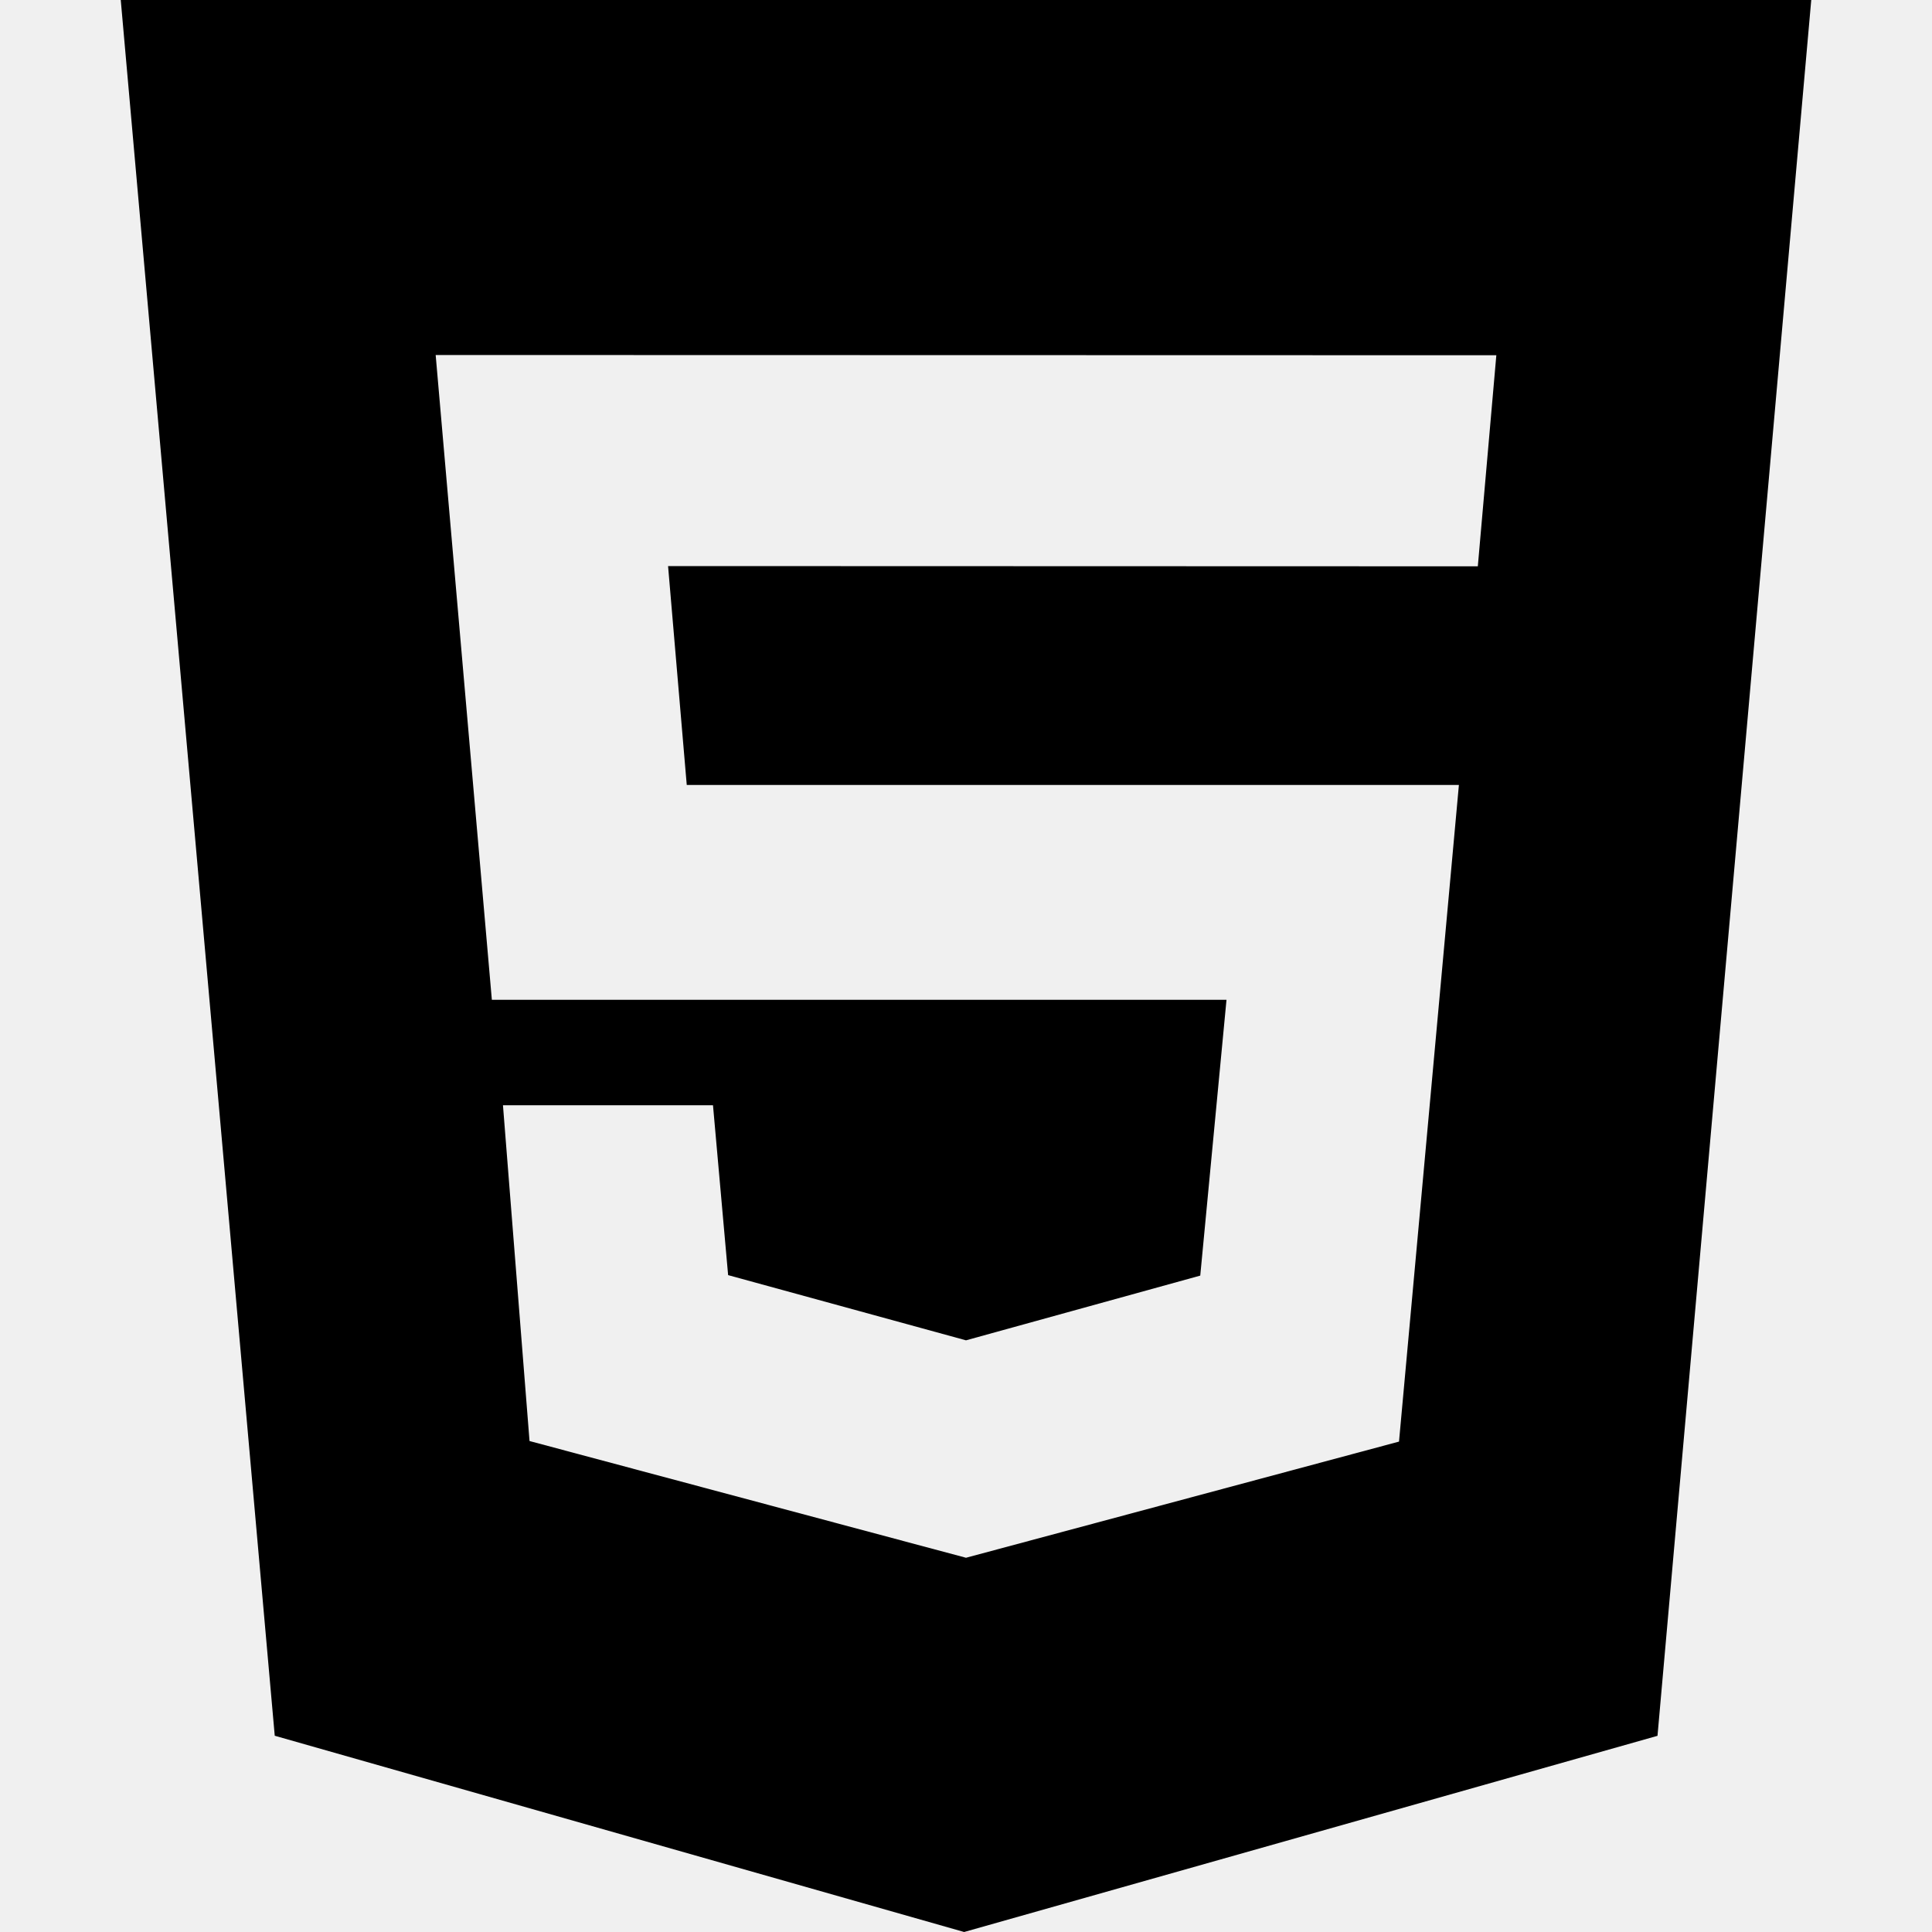
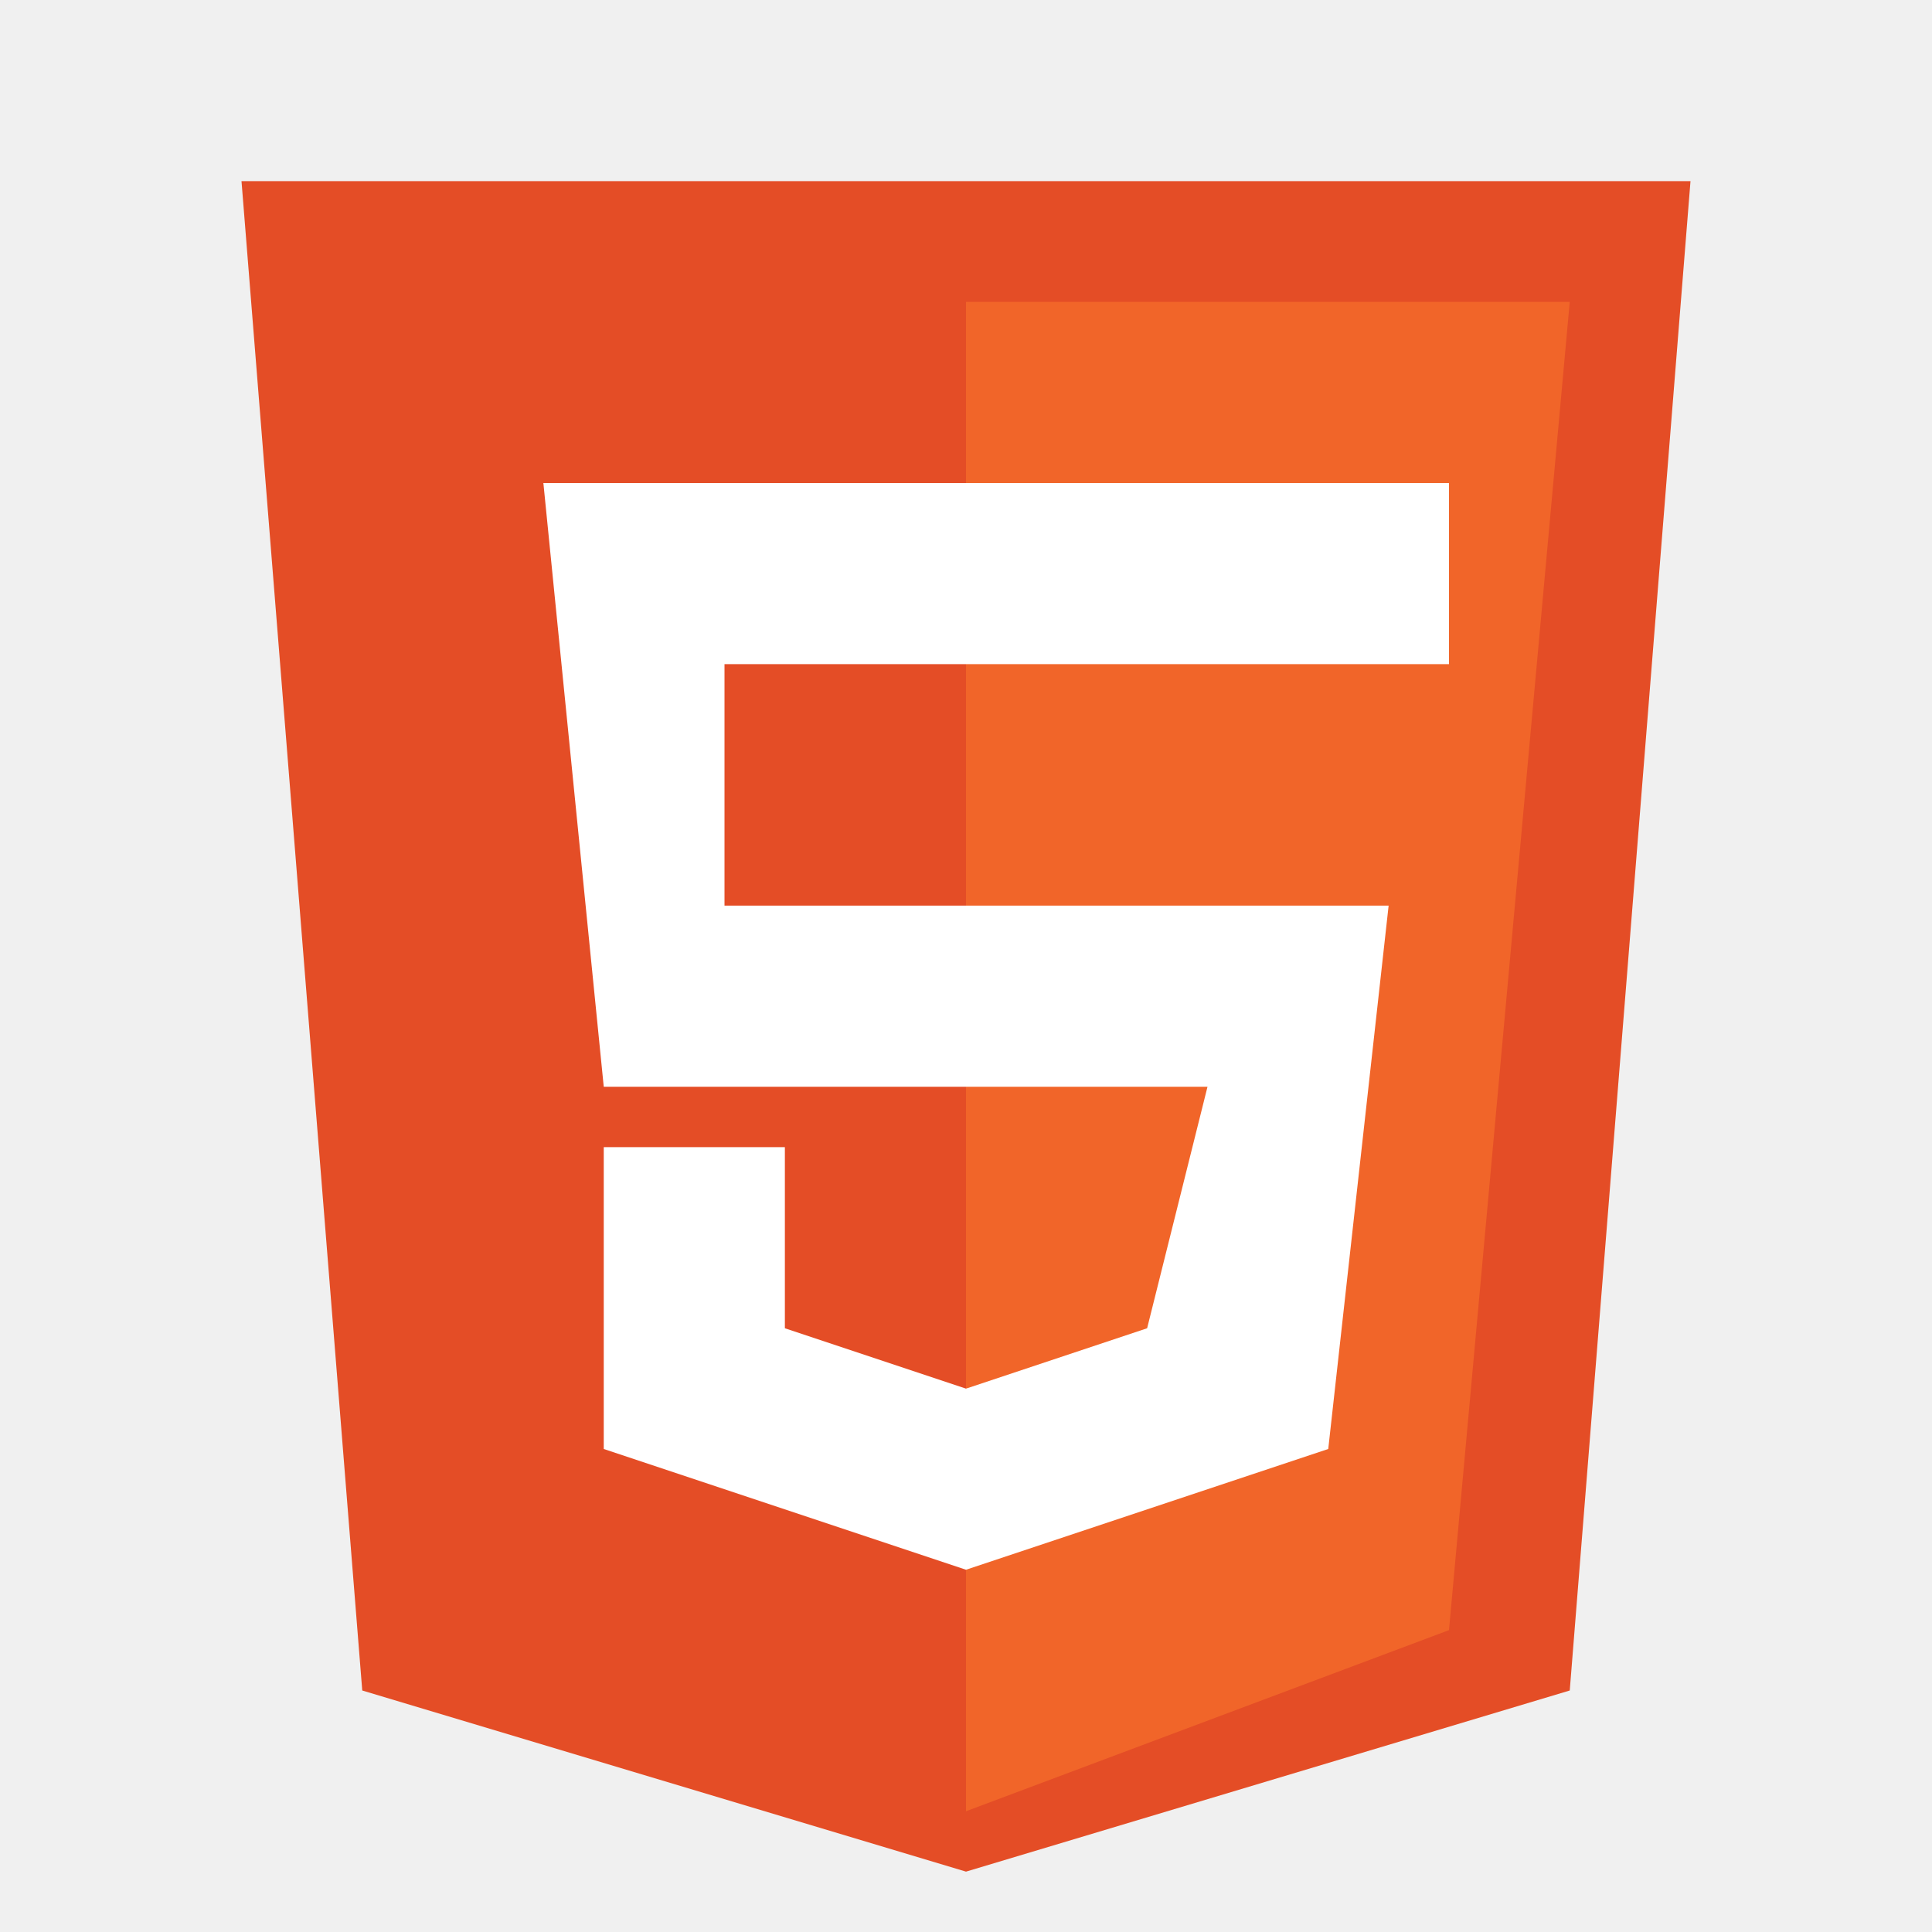
- <svg xmlns="http://www.w3.org/2000/svg" role="img" viewBox="0 0 24 24">
-   <path d="M1.5 0h21l-1.91 21.563L11.977 24l-8.564-2.438L1.5 0zm7.031 9.75l-.232-2.718 10.059.003.23-2.622L5.412 4.41l.698 8.01h9.126l-.326 3.426-2.91.804-2.955-.81-.188-2.11H6.248l.33 4.171L12 19.351l5.379-1.443.744-8.157H8.531z" />
+ <svg xmlns="http://www.w3.org/2000/svg" fill="none" viewBox="0 0 32 32">
+   <path fill="#e44d26" d="M6 28 4 3h24l-2 25-10 3z" />
+   <path fill="#f16529" d="M26 5H16v25l8-3z" />
+   <path fill="#fff" class="svg-mono-invert" d="M10 18 9 8h15v3H12v4h11l-1 9-6 2-6-2v-5h3v3l3 1 3-1 1-4z" />
</svg>
